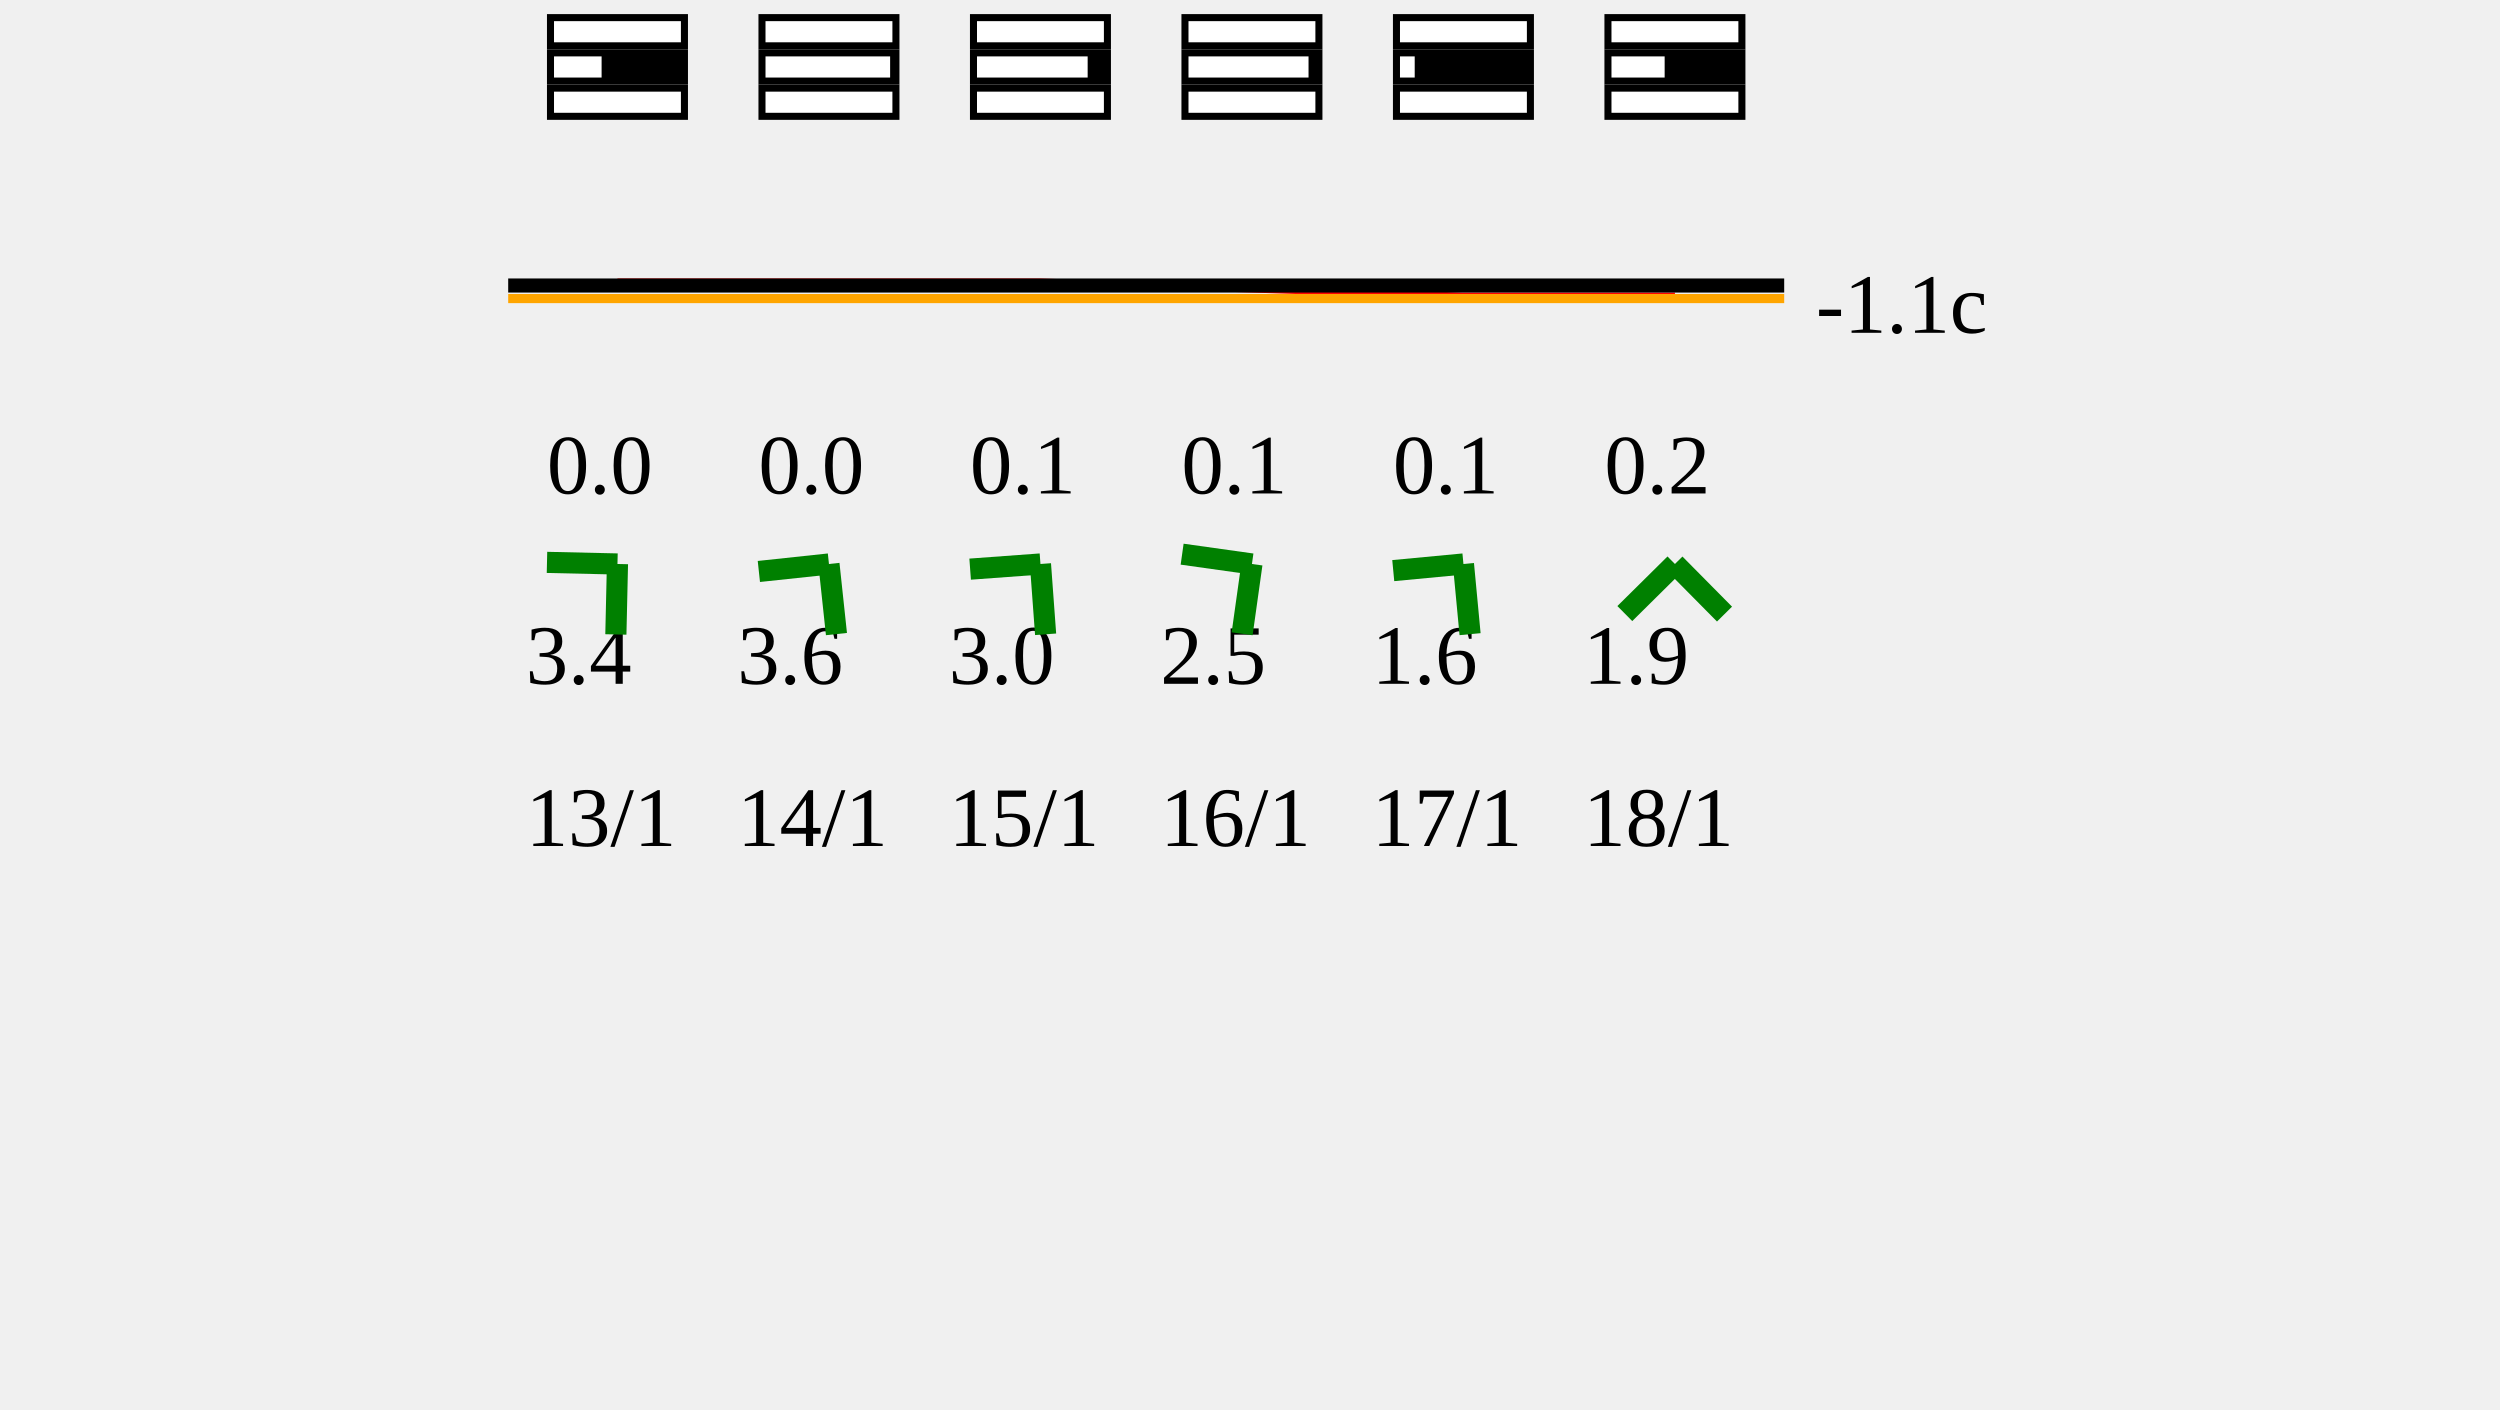
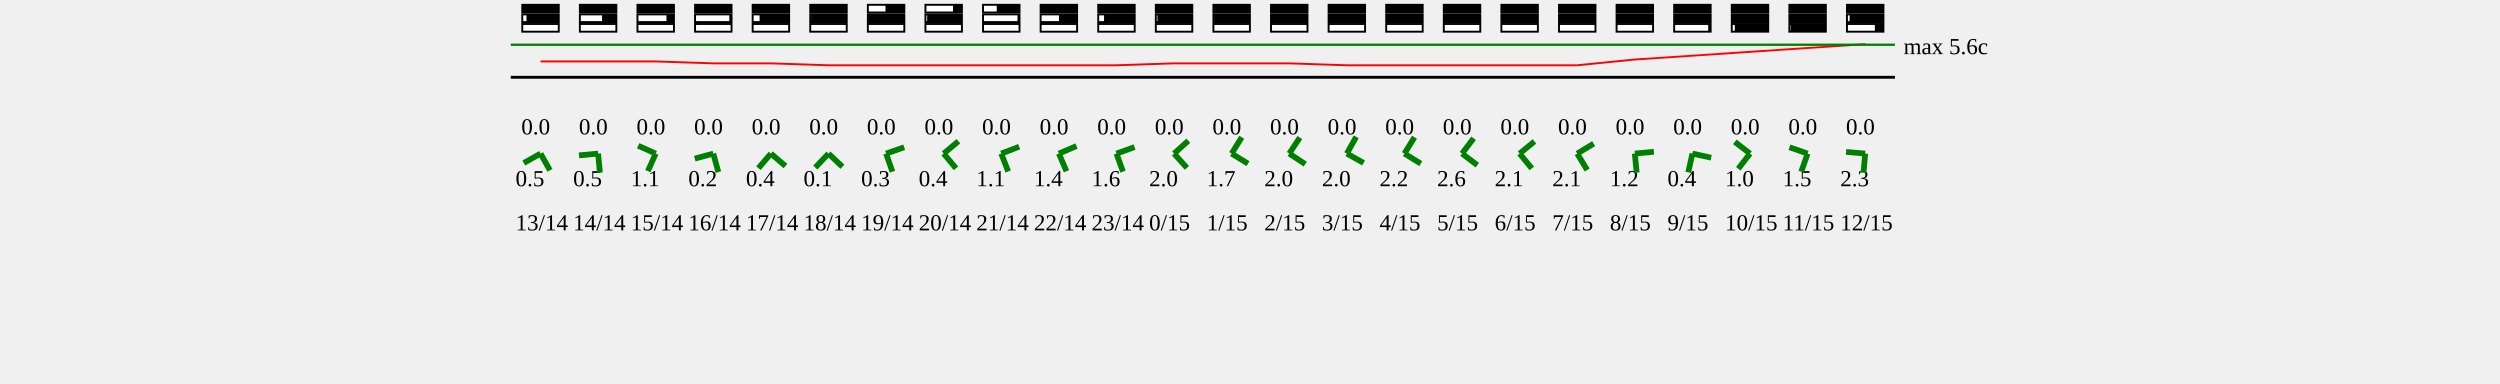
<svg height="200">
  <g height="130" width="30" transform="translate(0,0)">
    <rect y="2" x="5" rx="0" width="20" height="5" fill="black" />
-     <rect y="3" x="6" rx="0" width="18.0" height="3" fill="white" />
-     <rect y="7" x="5" rx="0" width="20" height="5" fill="black" />
-     <rect y="8" x="6" rx="0" width="6.75" height="3" fill="white" />
-     <rect y="12" x="5" rx="0" width="20" height="5" fill="black" />
-     <rect y="13" x="6" rx="0" width="18.0" height="3" fill="white" />
-     <text y="97" x="2">3.4</text>
-     <g transform="translate(15,80)">
-       <g stroke="green" transform="rotate(91.3)">
-         <line x2="0" y2="10" x1="0" y1="0" stroke-width="3" />
-         <line x2="10" y2="0" x1="0" y1="0" stroke-width="3" />
-       </g>
-     </g>
-     <rect x="3" y="80" fill="blue" width="25" height="-0.0" />
-     <text x="5" y="70">0.0</text>
-     <text x="2" y="120">13/1</text>
+     <rect y="3" x="6" rx="0" width="0.0" height="3" fill="white" />
+     <rect y="7" x="5" rx="0" width="20" height="5" fill="black" />
+     <rect y="8" x="6" rx="0" width="1.692" height="3" fill="white" />
+     <rect y="12" x="5" rx="0" width="20" height="5" fill="black" />
+     <rect y="13" x="6" rx="0" width="18.0" height="3" fill="white" />
+     <text y="97" x="2">0.5</text>
+     <g transform="translate(15,80)">
+       <g stroke="green" transform="rotate(60.60001)">
+         <line x2="0" y2="10" x1="0" y1="0" stroke-width="3" />
+         <line x2="10" y2="0" x1="0" y1="0" stroke-width="3" />
+       </g>
+     </g>
+     <rect x="3" y="80.0" fill="blue" width="25" height="0.0" />
+     <text x="5" y="70">0.0</text>
+     <text x="2" y="120">13/14</text>
  </g>
  <g height="130" width="30" transform="translate(30,0)">
    <rect y="2" x="5" rx="0" width="20" height="5" fill="black" />
-     <rect y="3" x="6" rx="0" width="18.0" height="3" fill="white" />
-     <rect y="7" x="5" rx="0" width="20" height="5" fill="black" />
-     <rect y="8" x="6" rx="0" width="17.676" height="3" fill="white" />
-     <rect y="12" x="5" rx="0" width="20" height="5" fill="black" />
-     <rect y="13" x="6" rx="0" width="18.0" height="3" fill="white" />
-     <text y="97" x="2">3.6</text>
-     <g transform="translate(15,80)">
-       <g stroke="green" transform="rotate(83.89999)">
-         <line x2="0" y2="10" x1="0" y1="0" stroke-width="3" />
-         <line x2="10" y2="0" x1="0" y1="0" stroke-width="3" />
-       </g>
-     </g>
-     <rect x="3" y="80" fill="blue" width="25" height="-0.0" />
-     <text x="5" y="70">0.0</text>
-     <text x="2" y="120">14/1</text>
+     <rect y="3" x="6" rx="0" width="0.0" height="3" fill="white" />
+     <rect y="7" x="5" rx="0" width="20" height="5" fill="black" />
+     <rect y="8" x="6" rx="0" width="11.052" height="3" fill="white" />
+     <rect y="12" x="5" rx="0" width="20" height="5" fill="black" />
+     <rect y="13" x="6" rx="0" width="18.0" height="3" fill="white" />
+     <text y="97" x="2">0.5</text>
+     <g transform="translate(15,80)">
+       <g stroke="green" transform="rotate(84.7)">
+         <line x2="0" y2="10" x1="0" y1="0" stroke-width="3" />
+         <line x2="10" y2="0" x1="0" y1="0" stroke-width="3" />
+       </g>
+     </g>
+     <rect x="3" y="80.0" fill="blue" width="25" height="0.0" />
+     <text x="5" y="70">0.0</text>
+     <text x="2" y="120">14/14</text>
  </g>
  <g height="130" width="30" transform="translate(60,0)">
    <rect y="2" x="5" rx="0" width="20" height="5" fill="black" />
-     <rect y="3" x="6" rx="0" width="18.0" height="3" fill="white" />
-     <rect y="7" x="5" rx="0" width="20" height="5" fill="black" />
-     <rect y="8" x="6" rx="0" width="15.696" height="3" fill="white" />
-     <rect y="12" x="5" rx="0" width="20" height="5" fill="black" />
-     <rect y="13" x="6" rx="0" width="18.0" height="3" fill="white" />
-     <text y="97" x="2">3.0</text>
-     <g transform="translate(15,80)">
-       <g stroke="green" transform="rotate(85.8)">
-         <line x2="0" y2="10" x1="0" y1="0" stroke-width="3" />
-         <line x2="10" y2="0" x1="0" y1="0" stroke-width="3" />
-       </g>
-     </g>
-     <rect x="3" y="80" fill="blue" width="25" height="-0.2" />
-     <text x="5" y="70">0.1</text>
-     <text x="2" y="120">15/1</text>
+     <rect y="3" x="6" rx="0" width="0.0" height="3" fill="white" />
+     <rect y="7" x="5" rx="0" width="20" height="5" fill="black" />
+     <rect y="8" x="6" rx="0" width="14.598" height="3" fill="white" />
+     <rect y="12" x="5" rx="0" width="20" height="5" fill="black" />
+     <rect y="13" x="6" rx="0" width="18.0" height="3" fill="white" />
+     <text y="97" x="2">1.1</text>
+     <g transform="translate(15,80)">
+       <g stroke="green" transform="rotate(114.1)">
+         <line x2="0" y2="10" x1="0" y1="0" stroke-width="3" />
+         <line x2="10" y2="0" x1="0" y1="0" stroke-width="3" />
+       </g>
+     </g>
+     <rect x="3" y="80.0" fill="blue" width="25" height="0.0" />
+     <text x="5" y="70">0.0</text>
+     <text x="2" y="120">15/14</text>
  </g>
  <g height="130" width="30" transform="translate(90,0)">
    <rect y="2" x="5" rx="0" width="20" height="5" fill="black" />
-     <rect y="3" x="6" rx="0" width="18.0" height="3" fill="white" />
-     <rect y="7" x="5" rx="0" width="20" height="5" fill="black" />
-     <rect y="8" x="6" rx="0" width="17.028" height="3" fill="white" />
-     <rect y="12" x="5" rx="0" width="20" height="5" fill="black" />
-     <rect y="13" x="6" rx="0" width="18.0" height="3" fill="white" />
-     <text y="97" x="2">2.5</text>
-     <g transform="translate(15,80)">
-       <g stroke="green" transform="rotate(98.0)">
-         <line x2="0" y2="10" x1="0" y1="0" stroke-width="3" />
-         <line x2="10" y2="0" x1="0" y1="0" stroke-width="3" />
-       </g>
-     </g>
-     <rect x="3" y="80" fill="blue" width="25" height="-0.2" />
-     <text x="5" y="70">0.1</text>
-     <text x="2" y="120">16/1</text>
+     <rect y="3" x="6" rx="0" width="0.0" height="3" fill="white" />
+     <rect y="7" x="5" rx="0" width="20" height="5" fill="black" />
+     <rect y="8" x="6" rx="0" width="17.352" height="3" fill="white" />
+     <rect y="12" x="5" rx="0" width="20" height="5" fill="black" />
+     <rect y="13" x="6" rx="0" width="18.0" height="3" fill="white" />
+     <text y="97" x="2">0.2</text>
+     <g transform="translate(15,80)">
+       <g stroke="green" transform="rotate(74.8)">
+         <line x2="0" y2="10" x1="0" y1="0" stroke-width="3" />
+         <line x2="10" y2="0" x1="0" y1="0" stroke-width="3" />
+       </g>
+     </g>
+     <rect x="3" y="80.0" fill="blue" width="25" height="0.0" />
+     <text x="5" y="70">0.0</text>
+     <text x="2" y="120">16/14</text>
  </g>
  <g height="130" width="30" transform="translate(120,0)">
    <rect y="2" x="5" rx="0" width="20" height="5" fill="black" />
-     <rect y="3" x="6" rx="0" width="18.0" height="3" fill="white" />
-     <rect y="7" x="5" rx="0" width="20" height="5" fill="black" />
-     <rect y="8" x="6" rx="0" width="2.088" height="3" fill="white" />
+     <rect y="3" x="6" rx="0" width="0.0" height="3" fill="white" />
+     <rect y="7" x="5" rx="0" width="20" height="5" fill="black" />
+     <rect y="8" x="6" rx="0" width="3.114" height="3" fill="white" />
+     <rect y="12" x="5" rx="0" width="20" height="5" fill="black" />
+     <rect y="13" x="6" rx="0" width="18.0" height="3" fill="white" />
+     <text y="97" x="2">0.4</text>
+     <g transform="translate(15,80)">
+       <g stroke="green" transform="rotate(40.60001)">
+         <line x2="0" y2="10" x1="0" y1="0" stroke-width="3" />
+         <line x2="10" y2="0" x1="0" y1="0" stroke-width="3" />
+       </g>
+     </g>
+     <rect x="3" y="80.0" fill="blue" width="25" height="0.0" />
+     <text x="5" y="70">0.0</text>
+     <text x="2" y="120">17/14</text>
+   </g>
+   <g height="130" width="30" transform="translate(150,0)">
+     <rect y="2" x="5" rx="0" width="20" height="5" fill="black" />
+     <rect y="3" x="6" rx="0" width="0.0" height="3" fill="white" />
+     <rect y="7" x="5" rx="0" width="20" height="5" fill="black" />
+     <rect y="8" x="6" rx="0" width="0.036" height="3" fill="white" />
+     <rect y="12" x="5" rx="0" width="20" height="5" fill="black" />
+     <rect y="13" x="6" rx="0" width="18.0" height="3" fill="white" />
+     <text y="97" x="2">0.1</text>
+     <g transform="translate(15,80)">
+       <g stroke="green" transform="rotate(43.39999)">
+         <line x2="0" y2="10" x1="0" y1="0" stroke-width="3" />
+         <line x2="10" y2="0" x1="0" y1="0" stroke-width="3" />
+       </g>
+     </g>
+     <rect x="3" y="80.0" fill="blue" width="25" height="0.0" />
+     <text x="5" y="70">0.0</text>
+     <text x="2" y="120">18/14</text>
+   </g>
+   <g height="130" width="30" transform="translate(180,0)">
+     <rect y="2" x="5" rx="0" width="20" height="5" fill="black" />
+     <rect y="3" x="6" rx="0" width="8.694" height="3" fill="white" />
+     <rect y="7" x="5" rx="0" width="20" height="5" fill="black" />
+     <rect y="8" x="6" rx="0" width="0.0" height="3" fill="white" />
+     <rect y="12" x="5" rx="0" width="20" height="5" fill="black" />
+     <rect y="13" x="6" rx="0" width="18.0" height="3" fill="white" />
+     <text y="97" x="2">0.3</text>
+     <g transform="translate(15,80)">
+       <g stroke="green" transform="rotate(-19.3)">
+         <line x2="0" y2="10" x1="0" y1="0" stroke-width="3" />
+         <line x2="10" y2="0" x1="0" y1="0" stroke-width="3" />
+       </g>
+     </g>
+     <rect x="3" y="80.0" fill="blue" width="25" height="0.0" />
+     <text x="5" y="70">0.0</text>
+     <text x="2" y="120">19/14</text>
+   </g>
+   <g height="130" width="30" transform="translate(210,0)">
+     <rect y="2" x="5" rx="0" width="20" height="5" fill="black" />
+     <rect y="3" x="6" rx="0" width="13.86" height="3" fill="white" />
+     <rect y="7" x="5" rx="0" width="20" height="5" fill="black" />
+     <rect y="8" x="6" rx="0" width="0.396" height="3" fill="white" />
+     <rect y="12" x="5" rx="0" width="20" height="5" fill="black" />
+     <rect y="13" x="6" rx="0" width="18.0" height="3" fill="white" />
+     <text y="97" x="2">0.4</text>
+     <g transform="translate(15,80)">
+       <g stroke="green" transform="rotate(-39.9)">
+         <line x2="0" y2="10" x1="0" y1="0" stroke-width="3" />
+         <line x2="10" y2="0" x1="0" y1="0" stroke-width="3" />
+       </g>
+     </g>
+     <rect x="3" y="80.0" fill="blue" width="25" height="0.0" />
+     <text x="5" y="70">0.0</text>
+     <text x="2" y="120">20/14</text>
+   </g>
+   <g height="130" width="30" transform="translate(240,0)">
+     <rect y="2" x="5" rx="0" width="20" height="5" fill="black" />
+     <rect y="3" x="6" rx="0" width="6.624" height="3" fill="white" />
+     <rect y="7" x="5" rx="0" width="20" height="5" fill="black" />
+     <rect y="8" x="6" rx="0" width="17.442" height="3" fill="white" />
+     <rect y="12" x="5" rx="0" width="20" height="5" fill="black" />
+     <rect y="13" x="6" rx="0" width="18.0" height="3" fill="white" />
+     <text y="97" x="2">1.1</text>
+     <g transform="translate(15,80)">
+       <g stroke="green" transform="rotate(-21.1)">
+         <line x2="0" y2="10" x1="0" y1="0" stroke-width="3" />
+         <line x2="10" y2="0" x1="0" y1="0" stroke-width="3" />
+       </g>
+     </g>
+     <rect x="3" y="80.0" fill="blue" width="25" height="0.0" />
+     <text x="5" y="70">0.0</text>
+     <text x="2" y="120">21/14</text>
+   </g>
+   <g height="130" width="30" transform="translate(270,0)">
+     <rect y="2" x="5" rx="0" width="20" height="5" fill="black" />
+     <rect y="3" x="6" rx="0" width="0.0" height="3" fill="white" />
+     <rect y="7" x="5" rx="0" width="20" height="5" fill="black" />
+     <rect y="8" x="6" rx="0" width="9.054" height="3" fill="white" />
+     <rect y="12" x="5" rx="0" width="20" height="5" fill="black" />
+     <rect y="13" x="6" rx="0" width="18.0" height="3" fill="white" />
+     <text y="97" x="2">1.4</text>
+     <g transform="translate(15,80)">
+       <g stroke="green" transform="rotate(-23.2)">
+         <line x2="0" y2="10" x1="0" y1="0" stroke-width="3" />
+         <line x2="10" y2="0" x1="0" y1="0" stroke-width="3" />
+       </g>
+     </g>
+     <rect x="3" y="80.0" fill="blue" width="25" height="0.0" />
+     <text x="5" y="70">0.0</text>
+     <text x="2" y="120">22/14</text>
+   </g>
+   <g height="130" width="30" transform="translate(300,0)">
+     <rect y="2" x="5" rx="0" width="20" height="5" fill="black" />
+     <rect y="3" x="6" rx="0" width="0.0" height="3" fill="white" />
+     <rect y="7" x="5" rx="0" width="20" height="5" fill="black" />
+     <rect y="8" x="6" rx="0" width="2.538" height="3" fill="white" />
    <rect y="12" x="5" rx="0" width="20" height="5" fill="black" />
    <rect y="13" x="6" rx="0" width="18.0" height="3" fill="white" />
    <text y="97" x="2">1.6</text>
    <g transform="translate(15,80)">
-       <g stroke="green" transform="rotate(84.60001)">
-         <line x2="0" y2="10" x1="0" y1="0" stroke-width="3" />
-         <line x2="10" y2="0" x1="0" y1="0" stroke-width="3" />
-       </g>
-     </g>
-     <rect x="3" y="80" fill="blue" width="25" height="-0.2" />
-     <text x="5" y="70">0.1</text>
-     <text x="2" y="120">17/1</text>
-   </g>
-   <g height="130" width="30" transform="translate(150,0)">
-     <rect y="2" x="5" rx="0" width="20" height="5" fill="black" />
-     <rect y="3" x="6" rx="0" width="18.0" height="3" fill="white" />
-     <rect y="7" x="5" rx="0" width="20" height="5" fill="black" />
-     <rect y="8" x="6" rx="0" width="7.542" height="3" fill="white" />
-     <rect y="12" x="5" rx="0" width="20" height="5" fill="black" />
-     <rect y="13" x="6" rx="0" width="18.0" height="3" fill="white" />
-     <text y="97" x="2">1.9</text>
-     <g transform="translate(15,80)">
-       <g stroke="green" transform="rotate(45.3)">
-         <line x2="0" y2="10" x1="0" y1="0" stroke-width="3" />
-         <line x2="10" y2="0" x1="0" y1="0" stroke-width="3" />
-       </g>
-     </g>
-     <rect x="3" y="80" fill="blue" width="25" height="-0.4" />
-     <text x="5" y="70">0.2</text>
-     <text x="2" y="120">18/1</text>
+       <g stroke="green" transform="rotate(-19.8)">
+         <line x2="0" y2="10" x1="0" y1="0" stroke-width="3" />
+         <line x2="10" y2="0" x1="0" y1="0" stroke-width="3" />
+       </g>
+     </g>
+     <rect x="3" y="80.0" fill="blue" width="25" height="0.0" />
+     <text x="5" y="70">0.0</text>
+     <text x="2" y="120">23/14</text>
+   </g>
+   <g height="130" width="30" transform="translate(330,0)">
+     <rect y="2" x="5" rx="0" width="20" height="5" fill="black" />
+     <rect y="3" x="6" rx="0" width="0.0" height="3" fill="white" />
+     <rect y="7" x="5" rx="0" width="20" height="5" fill="black" />
+     <rect y="8" x="6" rx="0" width="0.342" height="3" fill="white" />
+     <rect y="12" x="5" rx="0" width="20" height="5" fill="black" />
+     <rect y="13" x="6" rx="0" width="18.0" height="3" fill="white" />
+     <text y="97" x="2">2.0</text>
+     <g transform="translate(15,80)">
+       <g stroke="green" transform="rotate(-42.0)">
+         <line x2="0" y2="10" x1="0" y1="0" stroke-width="3" />
+         <line x2="10" y2="0" x1="0" y1="0" stroke-width="3" />
+       </g>
+     </g>
+     <rect x="3" y="80.0" fill="blue" width="25" height="0.0" />
+     <text x="5" y="70">0.0</text>
+     <text x="2" y="120">0/15</text>
+   </g>
+   <g height="130" width="30" transform="translate(360,0)">
+     <rect y="2" x="5" rx="0" width="20" height="5" fill="black" />
+     <rect y="3" x="6" rx="0" width="0.0" height="3" fill="white" />
+     <rect y="7" x="5" rx="0" width="20" height="5" fill="black" />
+     <rect y="8" x="6" rx="0" width="0.036" height="3" fill="white" />
+     <rect y="12" x="5" rx="0" width="20" height="5" fill="black" />
+     <rect y="13" x="6" rx="0" width="18.0" height="3" fill="white" />
+     <text y="97" x="2">1.7</text>
+     <g transform="translate(15,80)">
+       <g stroke="green" transform="rotate(-58.3)">
+         <line x2="0" y2="10" x1="0" y1="0" stroke-width="3" />
+         <line x2="10" y2="0" x1="0" y1="0" stroke-width="3" />
+       </g>
+     </g>
+     <rect x="3" y="80.0" fill="blue" width="25" height="0.0" />
+     <text x="5" y="70">0.0</text>
+     <text x="2" y="120">1/15</text>
+   </g>
+   <g height="130" width="30" transform="translate(390,0)">
+     <rect y="2" x="5" rx="0" width="20" height="5" fill="black" />
+     <rect y="3" x="6" rx="0" width="0.0" height="3" fill="white" />
+     <rect y="7" x="5" rx="0" width="20" height="5" fill="black" />
+     <rect y="8" x="6" rx="0" width="0.0" height="3" fill="white" />
+     <rect y="12" x="5" rx="0" width="20" height="5" fill="black" />
+     <rect y="13" x="6" rx="0" width="18.0" height="3" fill="white" />
+     <text y="97" x="2">2.0</text>
+     <g transform="translate(15,80)">
+       <g stroke="green" transform="rotate(-56.6)">
+         <line x2="0" y2="10" x1="0" y1="0" stroke-width="3" />
+         <line x2="10" y2="0" x1="0" y1="0" stroke-width="3" />
+       </g>
+     </g>
+     <rect x="3" y="80.0" fill="blue" width="25" height="0.0" />
+     <text x="5" y="70">0.0</text>
+     <text x="2" y="120">2/15</text>
+   </g>
+   <g height="130" width="30" transform="translate(420,0)">
+     <rect y="2" x="5" rx="0" width="20" height="5" fill="black" />
+     <rect y="3" x="6" rx="0" width="0.0" height="3" fill="white" />
+     <rect y="7" x="5" rx="0" width="20" height="5" fill="black" />
+     <rect y="8" x="6" rx="0" width="0.0" height="3" fill="white" />
+     <rect y="12" x="5" rx="0" width="20" height="5" fill="black" />
+     <rect y="13" x="6" rx="0" width="18.0" height="3" fill="white" />
+     <text y="97" x="2">2.0</text>
+     <g transform="translate(15,80)">
+       <g stroke="green" transform="rotate(-60.8)">
+         <line x2="0" y2="10" x1="0" y1="0" stroke-width="3" />
+         <line x2="10" y2="0" x1="0" y1="0" stroke-width="3" />
+       </g>
+     </g>
+     <rect x="3" y="80.0" fill="blue" width="25" height="0.0" />
+     <text x="5" y="70">0.0</text>
+     <text x="2" y="120">3/15</text>
+   </g>
+   <g height="130" width="30" transform="translate(450,0)">
+     <rect y="2" x="5" rx="0" width="20" height="5" fill="black" />
+     <rect y="3" x="6" rx="0" width="0.0" height="3" fill="white" />
+     <rect y="7" x="5" rx="0" width="20" height="5" fill="black" />
+     <rect y="8" x="6" rx="0" width="0.0" height="3" fill="white" />
+     <rect y="12" x="5" rx="0" width="20" height="5" fill="black" />
+     <rect y="13" x="6" rx="0" width="18.0" height="3" fill="white" />
+     <text y="97" x="2">2.2</text>
+     <g transform="translate(15,80)">
+       <g stroke="green" transform="rotate(-58.4)">
+         <line x2="0" y2="10" x1="0" y1="0" stroke-width="3" />
+         <line x2="10" y2="0" x1="0" y1="0" stroke-width="3" />
+       </g>
+     </g>
+     <rect x="3" y="80.0" fill="blue" width="25" height="0.0" />
+     <text x="5" y="70">0.0</text>
+     <text x="2" y="120">4/15</text>
+   </g>
+   <g height="130" width="30" transform="translate(480,0)">
+     <rect y="2" x="5" rx="0" width="20" height="5" fill="black" />
+     <rect y="3" x="6" rx="0" width="0.0" height="3" fill="white" />
+     <rect y="7" x="5" rx="0" width="20" height="5" fill="black" />
+     <rect y="8" x="6" rx="0" width="0.0" height="3" fill="white" />
+     <rect y="12" x="5" rx="0" width="20" height="5" fill="black" />
+     <rect y="13" x="6" rx="0" width="18.0" height="3" fill="white" />
+     <text y="97" x="2">2.6</text>
+     <g transform="translate(15,80)">
+       <g stroke="green" transform="rotate(-52.9)">
+         <line x2="0" y2="10" x1="0" y1="0" stroke-width="3" />
+         <line x2="10" y2="0" x1="0" y1="0" stroke-width="3" />
+       </g>
+     </g>
+     <rect x="3" y="80.0" fill="blue" width="25" height="0.0" />
+     <text x="5" y="70">0.0</text>
+     <text x="2" y="120">5/15</text>
+   </g>
+   <g height="130" width="30" transform="translate(510,0)">
+     <rect y="2" x="5" rx="0" width="20" height="5" fill="black" />
+     <rect y="3" x="6" rx="0" width="0.0" height="3" fill="white" />
+     <rect y="7" x="5" rx="0" width="20" height="5" fill="black" />
+     <rect y="8" x="6" rx="0" width="0.0" height="3" fill="white" />
+     <rect y="12" x="5" rx="0" width="20" height="5" fill="black" />
+     <rect y="13" x="6" rx="0" width="18.0" height="3" fill="white" />
+     <text y="97" x="2">2.1</text>
+     <g transform="translate(15,80)">
+       <g stroke="green" transform="rotate(-39.4)">
+         <line x2="0" y2="10" x1="0" y1="0" stroke-width="3" />
+         <line x2="10" y2="0" x1="0" y1="0" stroke-width="3" />
+       </g>
+     </g>
+     <rect x="3" y="80.0" fill="blue" width="25" height="0.0" />
+     <text x="5" y="70">0.0</text>
+     <text x="2" y="120">6/15</text>
+   </g>
+   <g height="130" width="30" transform="translate(540,0)">
+     <rect y="2" x="5" rx="0" width="20" height="5" fill="black" />
+     <rect y="3" x="6" rx="0" width="0.0" height="3" fill="white" />
+     <rect y="7" x="5" rx="0" width="20" height="5" fill="black" />
+     <rect y="8" x="6" rx="0" width="0.0" height="3" fill="white" />
+     <rect y="12" x="5" rx="0" width="20" height="5" fill="black" />
+     <rect y="13" x="6" rx="0" width="18.0" height="3" fill="white" />
+     <text y="97" x="2">2.1</text>
+     <g transform="translate(15,80)">
+       <g stroke="green" transform="rotate(-31.2)">
+         <line x2="0" y2="10" x1="0" y1="0" stroke-width="3" />
+         <line x2="10" y2="0" x1="0" y1="0" stroke-width="3" />
+       </g>
+     </g>
+     <rect x="3" y="80.0" fill="blue" width="25" height="0.0" />
+     <text x="5" y="70">0.0</text>
+     <text x="2" y="120">7/15</text>
+   </g>
+   <g height="130" width="30" transform="translate(570,0)">
+     <rect y="2" x="5" rx="0" width="20" height="5" fill="black" />
+     <rect y="3" x="6" rx="0" width="0.0" height="3" fill="white" />
+     <rect y="7" x="5" rx="0" width="20" height="5" fill="black" />
+     <rect y="8" x="6" rx="0" width="0.0" height="3" fill="white" />
+     <rect y="12" x="5" rx="0" width="20" height="5" fill="black" />
+     <rect y="13" x="6" rx="0" width="18.0" height="3" fill="white" />
+     <text y="97" x="2">1.2</text>
+     <g transform="translate(15,80)">
+       <g stroke="green" transform="rotate(-5.5)">
+         <line x2="0" y2="10" x1="0" y1="0" stroke-width="3" />
+         <line x2="10" y2="0" x1="0" y1="0" stroke-width="3" />
+       </g>
+     </g>
+     <rect x="3" y="80.0" fill="blue" width="25" height="0.0" />
+     <text x="5" y="70">0.0</text>
+     <text x="2" y="120">8/15</text>
+   </g>
+   <g height="130" width="30" transform="translate(600,0)">
+     <rect y="2" x="5" rx="0" width="20" height="5" fill="black" />
+     <rect y="3" x="6" rx="0" width="0.0" height="3" fill="white" />
+     <rect y="7" x="5" rx="0" width="20" height="5" fill="black" />
+     <rect y="8" x="6" rx="0" width="0.0" height="3" fill="white" />
+     <rect y="12" x="5" rx="0" width="20" height="5" fill="black" />
+     <rect y="13" x="6" rx="0" width="17.226" height="3" fill="white" />
+     <text y="97" x="2">0.4</text>
+     <g transform="translate(15,80)">
+       <g stroke="green" transform="rotate(12.4)">
+         <line x2="0" y2="10" x1="0" y1="0" stroke-width="3" />
+         <line x2="10" y2="0" x1="0" y1="0" stroke-width="3" />
+       </g>
+     </g>
+     <rect x="3" y="80.0" fill="blue" width="25" height="0.0" />
+     <text x="5" y="70">0.0</text>
+     <text x="2" y="120">9/15</text>
+   </g>
+   <g height="130" width="30" transform="translate(630,0)">
+     <rect y="2" x="5" rx="0" width="20" height="5" fill="black" />
+     <rect y="3" x="6" rx="0" width="0.0" height="3" fill="white" />
+     <rect y="7" x="5" rx="0" width="20" height="5" fill="black" />
+     <rect y="8" x="6" rx="0" width="0.0" height="3" fill="white" />
+     <rect y="12" x="5" rx="0" width="20" height="5" fill="black" />
+     <rect y="13" x="6" rx="0" width="1.062" height="3" fill="white" />
+     <text y="97" x="2">1.0</text>
+     <g transform="translate(15,80)">
+       <g stroke="green" transform="rotate(127.7)">
+         <line x2="0" y2="10" x1="0" y1="0" stroke-width="3" />
+         <line x2="10" y2="0" x1="0" y1="0" stroke-width="3" />
+       </g>
+     </g>
+     <rect x="3" y="80.0" fill="blue" width="25" height="0.0" />
+     <text x="5" y="70">0.0</text>
+     <text x="2" y="120">10/15</text>
+   </g>
+   <g height="130" width="30" transform="translate(660,0)">
+     <rect y="2" x="5" rx="0" width="20" height="5" fill="black" />
+     <rect y="3" x="6" rx="0" width="0.0" height="3" fill="white" />
+     <rect y="7" x="5" rx="0" width="20" height="5" fill="black" />
+     <rect y="8" x="6" rx="0" width="0.0" height="3" fill="white" />
+     <rect y="12" x="5" rx="0" width="20" height="5" fill="black" />
+     <rect y="13" x="6" rx="0" width="0.198" height="3" fill="white" />
+     <text y="97" x="2">1.5</text>
+     <g transform="translate(15,80)">
+       <g stroke="green" transform="rotate(109.3)">
+         <line x2="0" y2="10" x1="0" y1="0" stroke-width="3" />
+         <line x2="10" y2="0" x1="0" y1="0" stroke-width="3" />
+       </g>
+     </g>
+     <rect x="3" y="80.0" fill="blue" width="25" height="0.0" />
+     <text x="5" y="70">0.0</text>
+     <text x="2" y="120">11/15</text>
+   </g>
+   <g height="130" width="30" transform="translate(690,0)">
+     <rect y="2" x="5" rx="0" width="20" height="5" fill="black" />
+     <rect y="3" x="6" rx="0" width="0.0" height="3" fill="white" />
+     <rect y="7" x="5" rx="0" width="20" height="5" fill="black" />
+     <rect y="8" x="6" rx="0" width="0.882" height="3" fill="white" />
+     <rect y="12" x="5" rx="0" width="20" height="5" fill="black" />
+     <rect y="13" x="6" rx="0" width="14.022" height="3" fill="white" />
+     <text y="97" x="2">2.3</text>
+     <g transform="translate(15,80)">
+       <g stroke="green" transform="rotate(95.0)">
+         <line x2="0" y2="10" x1="0" y1="0" stroke-width="3" />
+         <line x2="10" y2="0" x1="0" y1="0" stroke-width="3" />
+       </g>
+     </g>
+     <rect x="3" y="80.0" fill="blue" width="25" height="0.0" />
+     <text x="5" y="70">0.0</text>
+     <text x="2" y="120">12/15</text>
  </g>
  <g transform="translate(0,15)">
-     <polyline points="15,25 45,25 75,25 105,26 135,27 165,27" stroke="red" />
-     <rect y="25" x="0" width="180" height="1" stroke="black" />
-     <rect y="27.2" x="0" width="180" height=".3" stroke="orange" />
-     <text y="32.2" x="185">-1.1c</text>
+     <polyline points="15,17 45,17 75,17 105,18 135,18 165,19 195,19 225,19 255,19 285,19 315,19 345,18 375,18 405,18 435,19 465,19 495,19 525,19 555,19 585,16 615,14 645,12 675,10 705,8" stroke="red" fill="none" />
+     <rect y="25" x="0" width="720" height="0.5" stroke="black" />
+     <rect y="8.2" x="0" width="720" height="0.2" stroke="green" />
+     <text y="13.2" x="725">max 5.6c</text>
  </g>
</svg>
